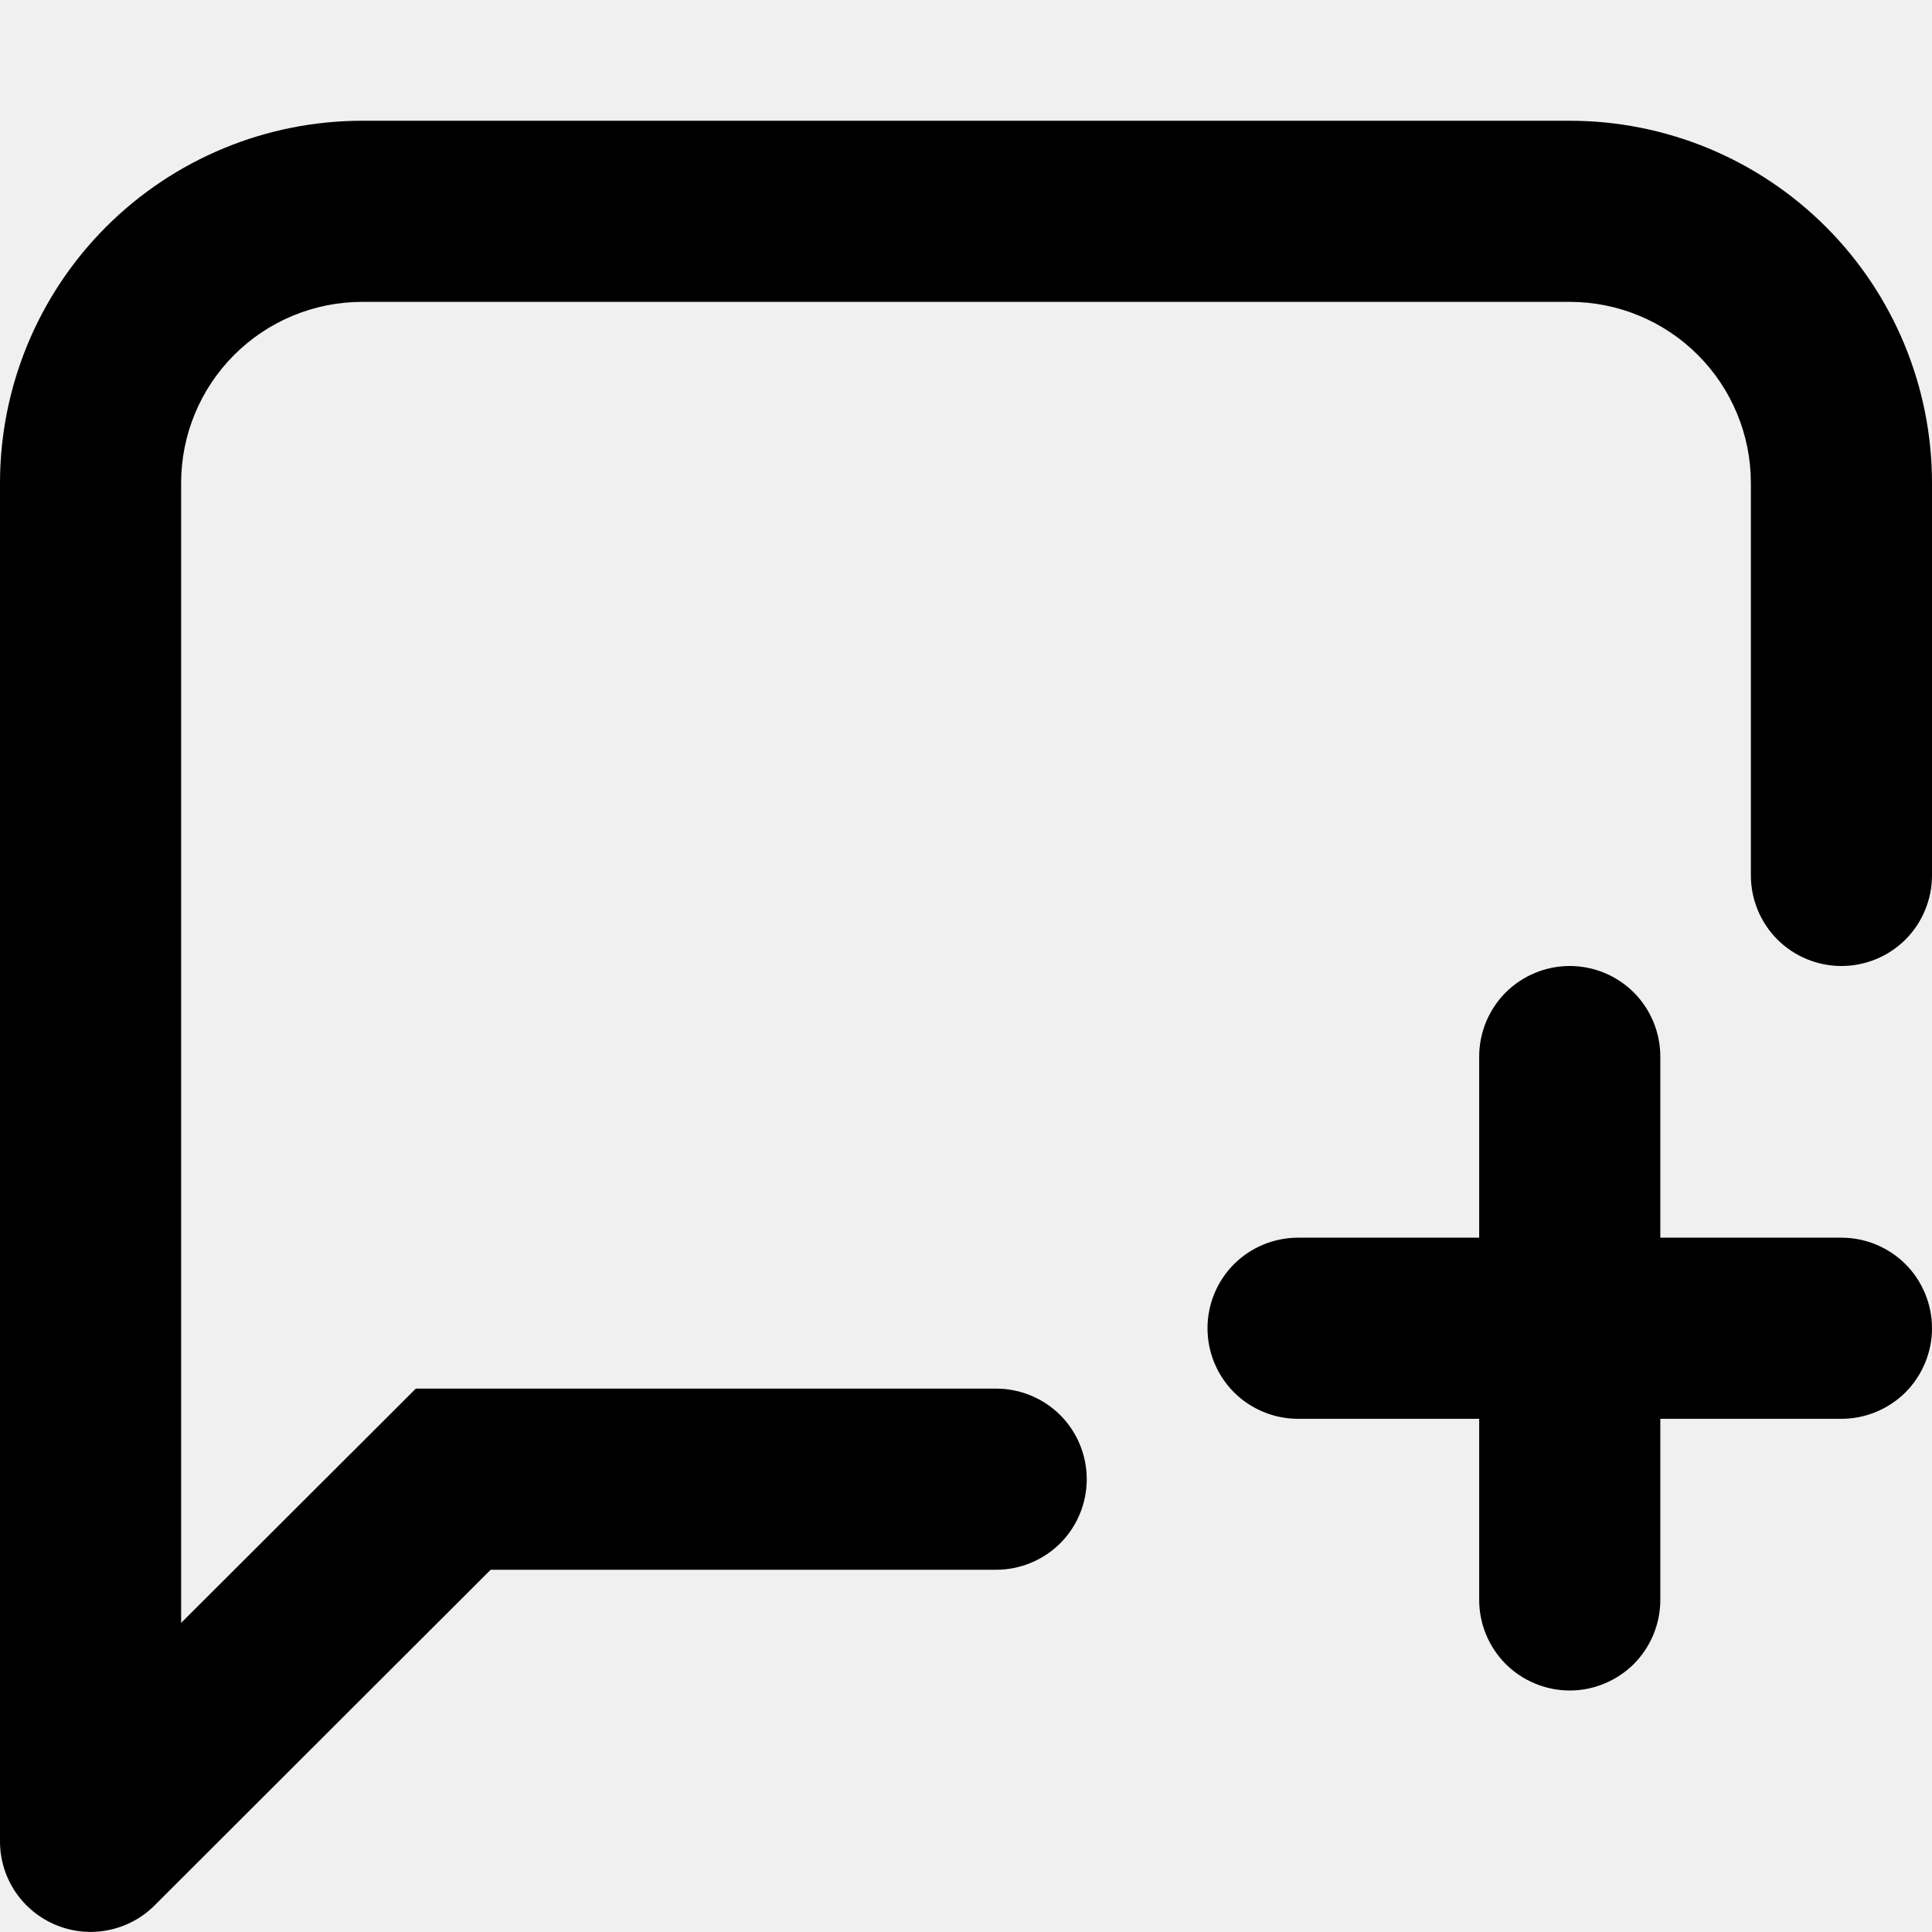
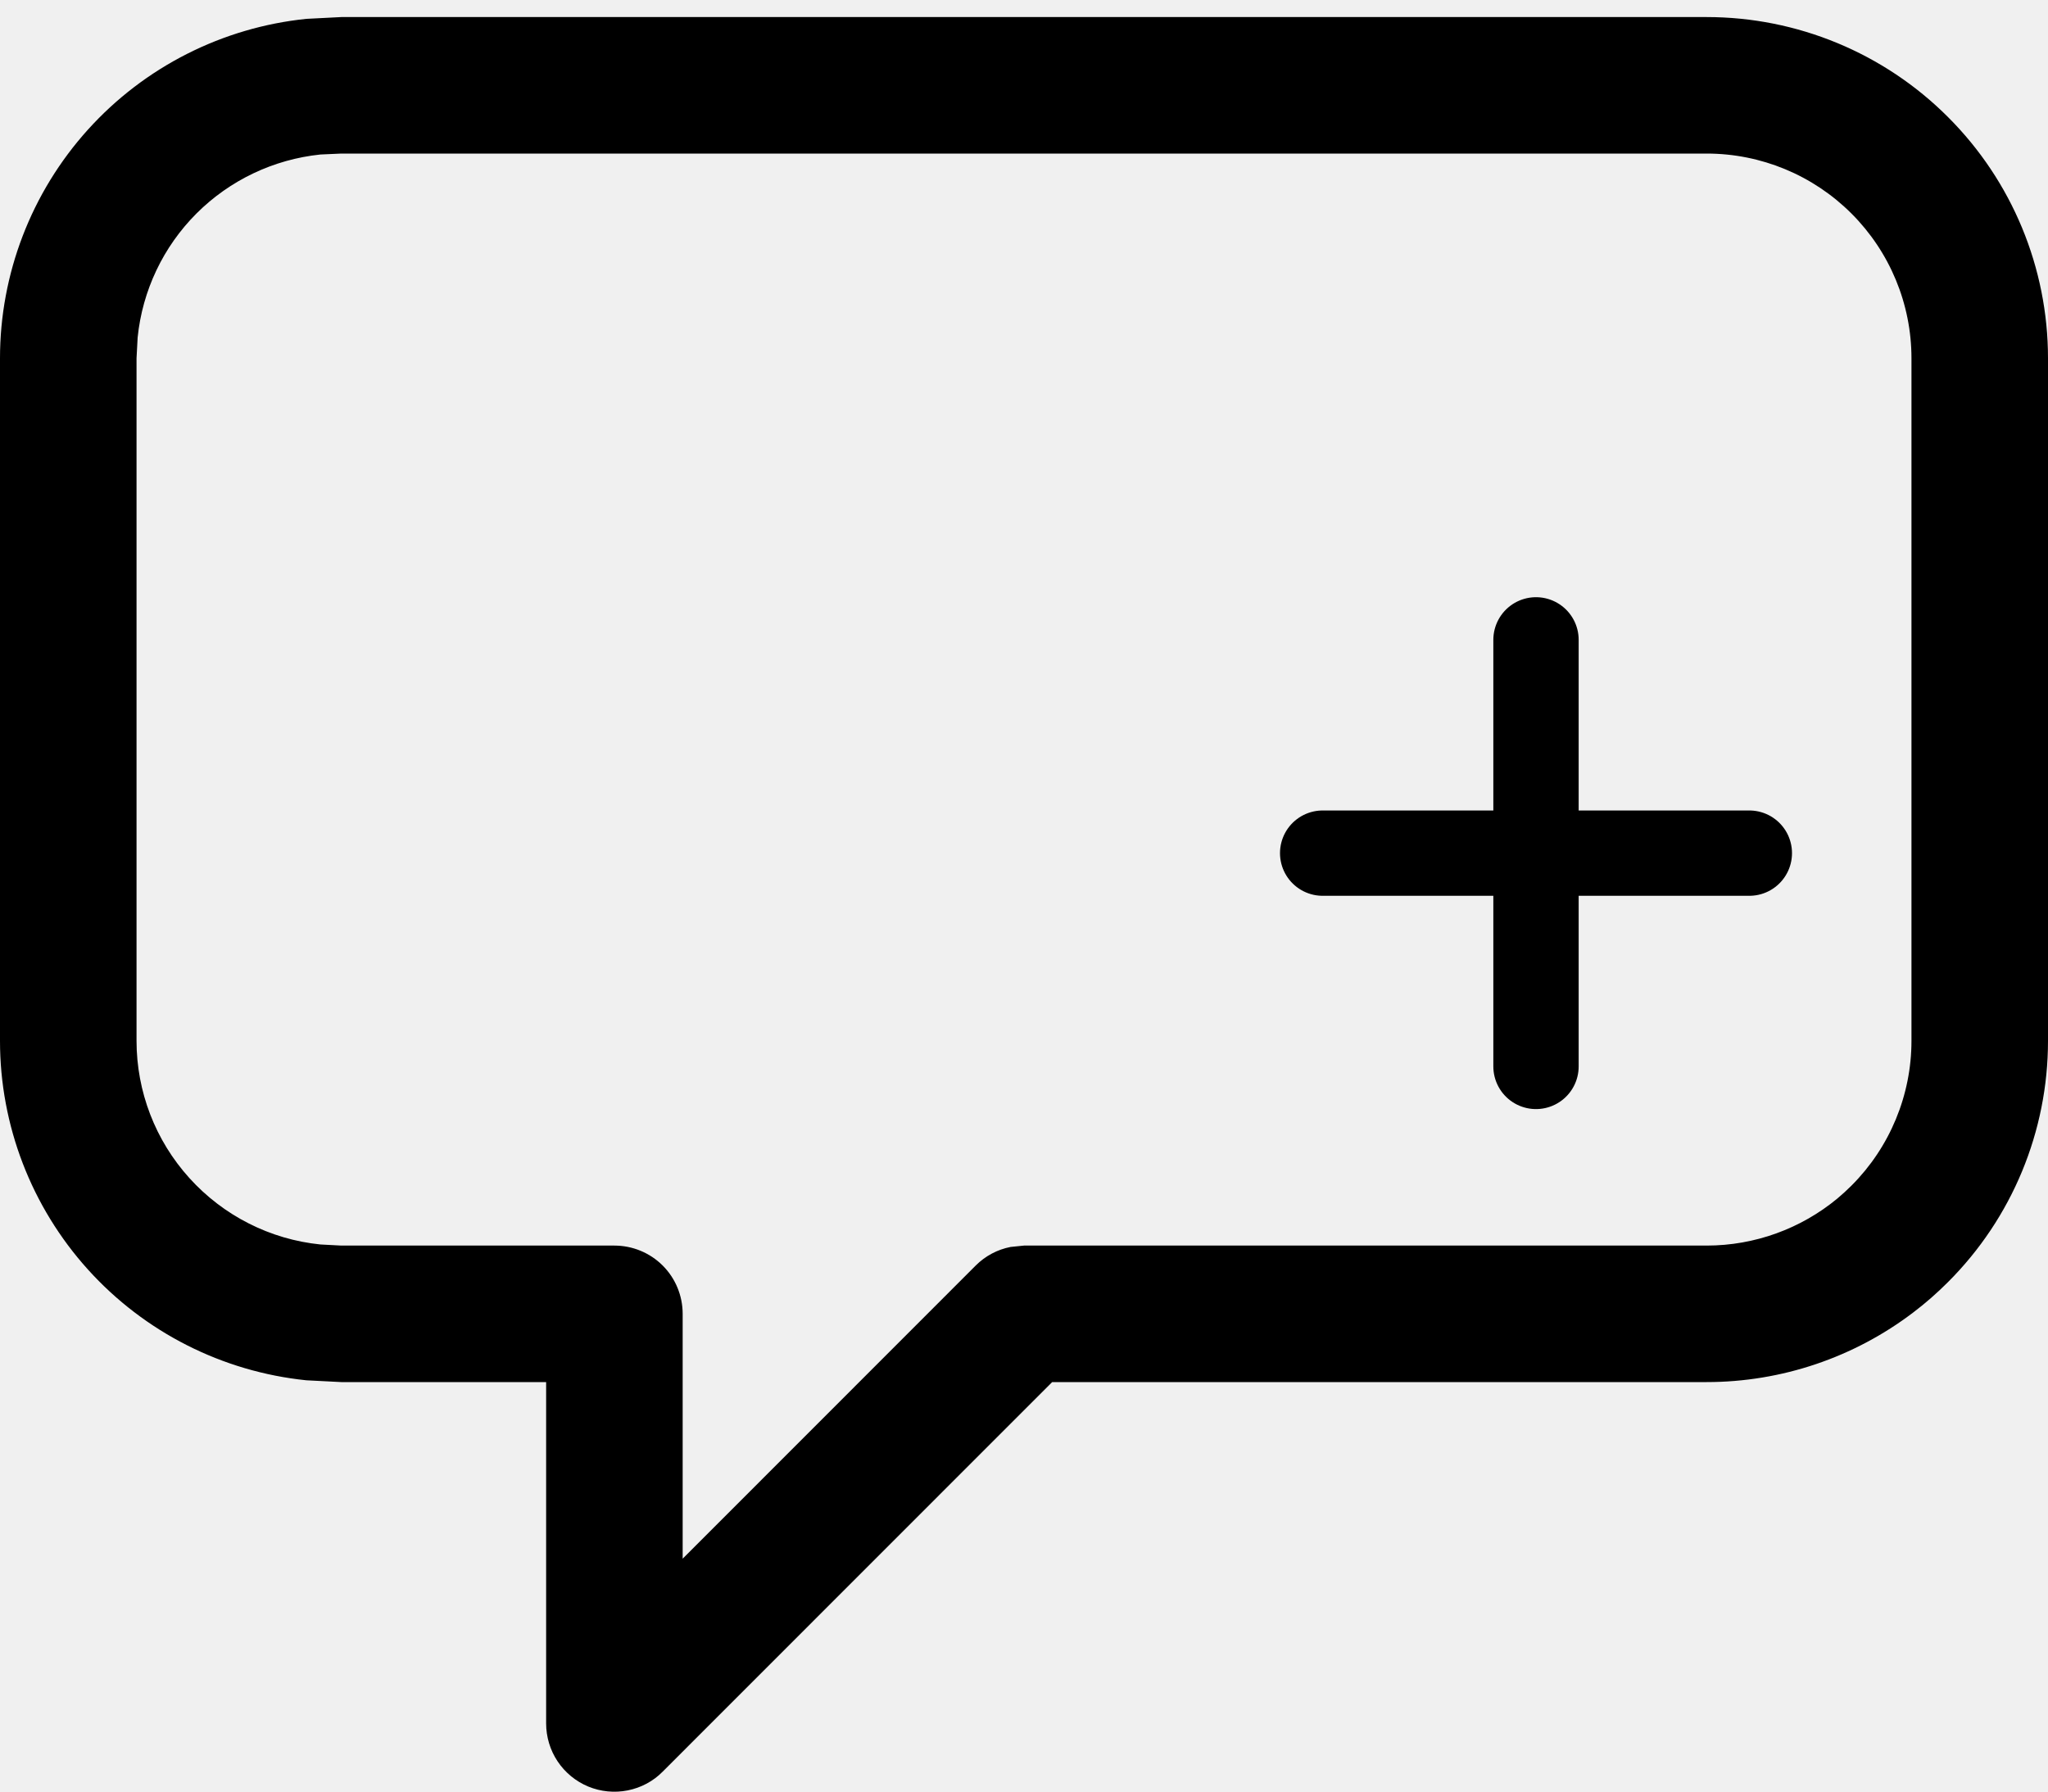
- <svg xmlns="http://www.w3.org/2000/svg" width="24" height="24" viewBox="0 0 24 24" fill="none">
-   <path fill-rule="evenodd" clip-rule="evenodd" d="M2.25 6C2.25 5.403 2.487 4.831 2.909 4.409C3.331 3.987 3.903 3.75 4.5 3.75H19.5C20.097 3.75 20.669 3.987 21.091 4.409C21.513 4.831 21.75 5.403 21.75 6V10.875C21.75 11.173 21.869 11.46 22.079 11.671C22.291 11.882 22.577 12 22.875 12C23.173 12 23.459 11.882 23.671 11.671C23.881 11.46 24 11.173 24 10.875V6C24 4.807 23.526 3.662 22.682 2.818C21.838 1.974 20.694 1.5 19.5 1.5H4.5C3.307 1.5 2.162 1.974 1.318 2.818C0.474 3.662 0 4.807 0 6L0 22.875C0 23.097 0.066 23.315 0.19 23.5C0.314 23.684 0.489 23.828 0.695 23.913C0.9 23.998 1.126 24.021 1.344 23.977C1.562 23.934 1.763 23.827 1.92 23.67L6.095 19.5H12.375C12.673 19.5 12.96 19.381 13.171 19.171C13.382 18.959 13.5 18.673 13.5 18.375C13.5 18.077 13.382 17.791 13.171 17.579C12.96 17.369 12.673 17.25 12.375 17.25H5.165L4.835 17.58L2.25 20.16V6ZM19.5 21C19.202 21 18.916 20.881 18.704 20.671C18.494 20.459 18.375 20.173 18.375 19.875V17.625H16.125C15.827 17.625 15.54 17.506 15.329 17.296C15.118 17.084 15 16.798 15 16.5C15 16.202 15.118 15.915 15.329 15.704C15.54 15.493 15.827 15.375 16.125 15.375H18.375V13.125C18.375 12.827 18.494 12.54 18.704 12.329C18.916 12.118 19.202 12 19.5 12C19.798 12 20.084 12.118 20.296 12.329C20.506 12.54 20.625 12.827 20.625 13.125V15.375H22.875C23.173 15.375 23.459 15.493 23.671 15.704C23.881 15.915 24 16.202 24 16.5C24 16.798 23.881 17.084 23.671 17.296C23.459 17.506 23.173 17.625 22.875 17.625H20.625V19.875C20.625 20.173 20.506 20.459 20.296 20.671C20.084 20.881 19.798 21 19.5 21Z" fill="black" />
+ <svg xmlns="http://www.w3.org/2000/svg" width="24" height="21" viewBox="0 0 24 21" fill="none">
+   <g clip-path="url(#clip0_373_767)">
+     <path d="M4 1.8H20C20.637 1.8 21.247 2.053 21.697 2.503C22.147 2.953 22.4 3.563 22.4 4.2V12.2C22.4 12.836 22.147 13.447 21.697 13.897C21.644 13.95 21.589 14 21.532 14.048L22.422 15.383C22.565 15.275 22.7 15.156 22.828 15.028C23.579 14.278 24 13.261 24 12.2V4.2C24 3.139 23.579 2.122 22.828 1.372C22.078 0.621 21.061 0.2 20 0.2H4L3.59 0.221C2.606 0.322 1.693 0.785 1.03 1.52C0.367 2.255 -5.53131e-05 3.21 0 4.2V12.2C-5.53131e-05 13.19 0.367 14.145 1.03 14.88C1.693 15.615 2.606 16.078 3.59 16.179L4 16.2H6.4V20.2C6.4 20.358 6.446 20.513 6.534 20.645C6.622 20.777 6.747 20.88 6.894 20.941C7.04 21.001 7.201 21.017 7.356 20.986C7.512 20.955 7.655 20.879 7.766 20.766L12.33 16.2H20C20.88 16.2 21.73 15.91 22.422 15.383L21.532 14.048C21.103 14.403 20.562 14.6 20 14.6H12L11.843 14.616C11.688 14.646 11.546 14.722 11.434 14.834L8 18.27V15.4C8 15.188 7.916 14.984 7.766 14.834C7.616 14.684 7.412 14.6 7.2 14.6H4L3.755 14.587C3.164 14.527 2.617 14.249 2.219 13.808C1.82 13.367 1.6 12.794 1.6 12.2V4.2L1.613 3.955C1.669 3.406 1.912 2.893 2.303 2.502C2.693 2.112 3.206 1.868 3.755 1.811L4 1.8Z" fill="black" />
+     <path d="M18 7.5V10M18 10V12.5M18 10H20.5M18 10H15.5" stroke="black" stroke-linecap="round" />
+   </g>
+   <defs>
+     <clipPath id="clip0_373_767">
+       <rect width="24" height="21" fill="white" transform="matrix(-1 0 0 1 24 0)" />
+     </clipPath>
+   </defs>
</svg>
